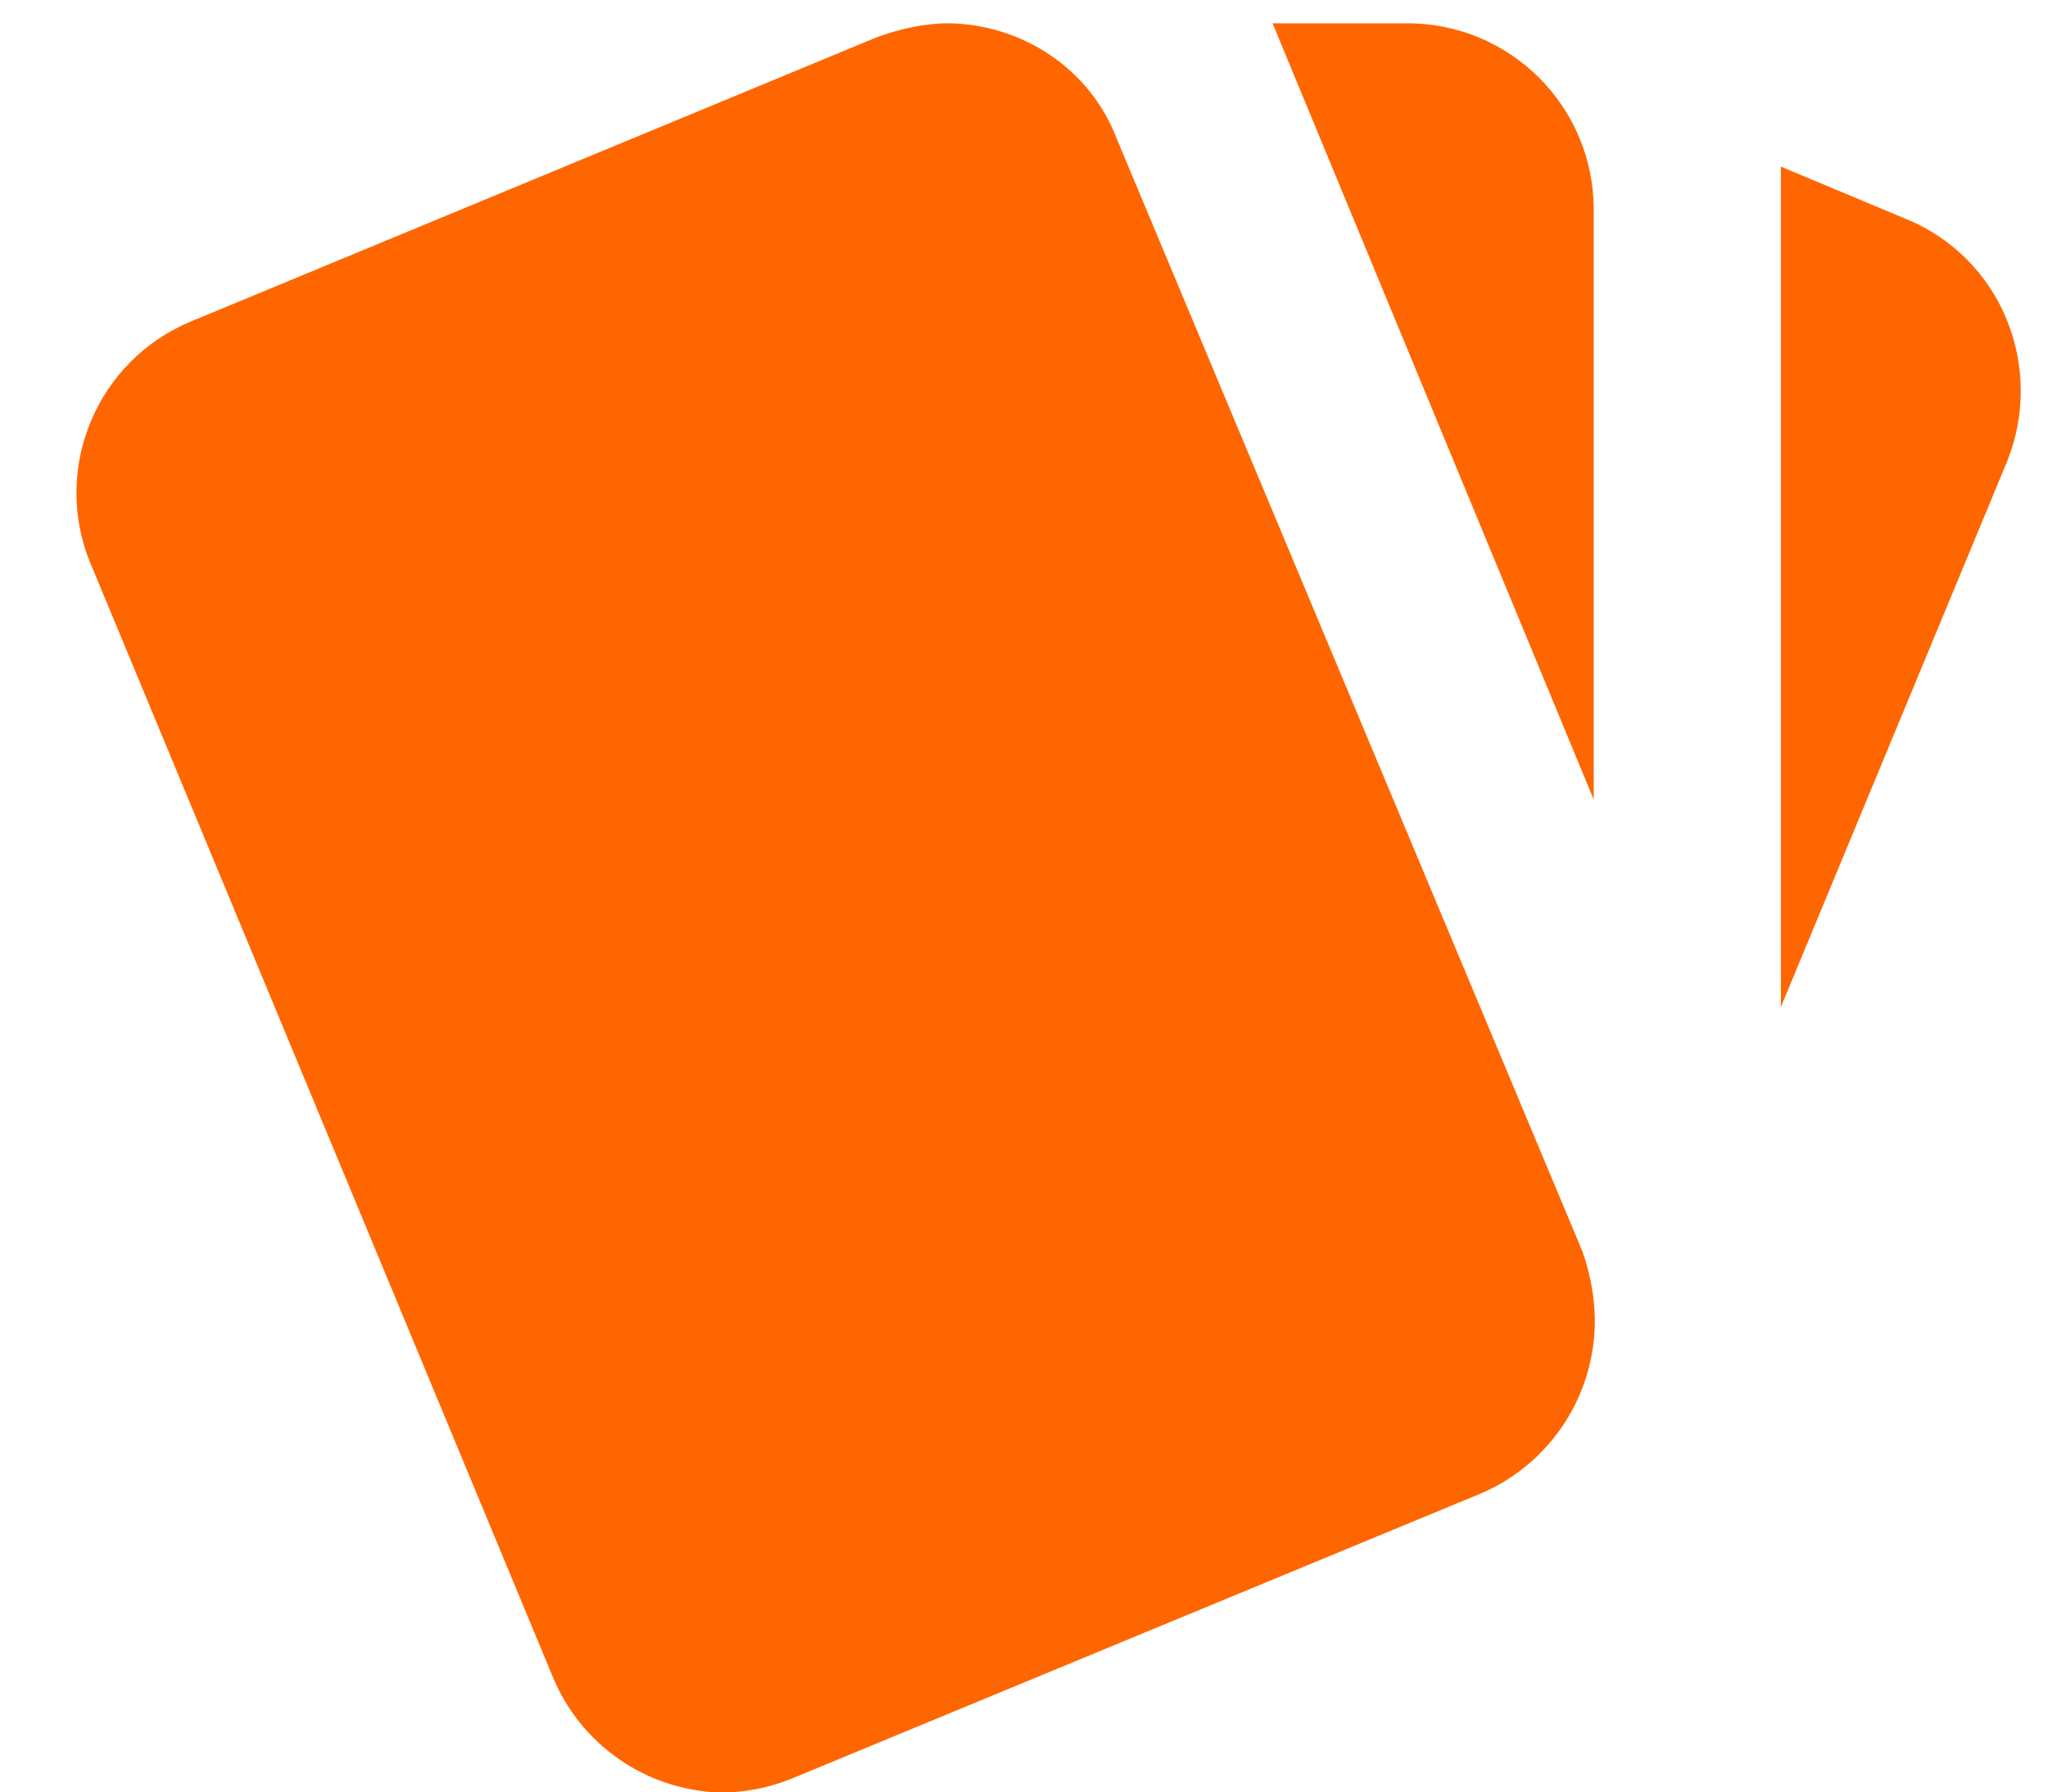
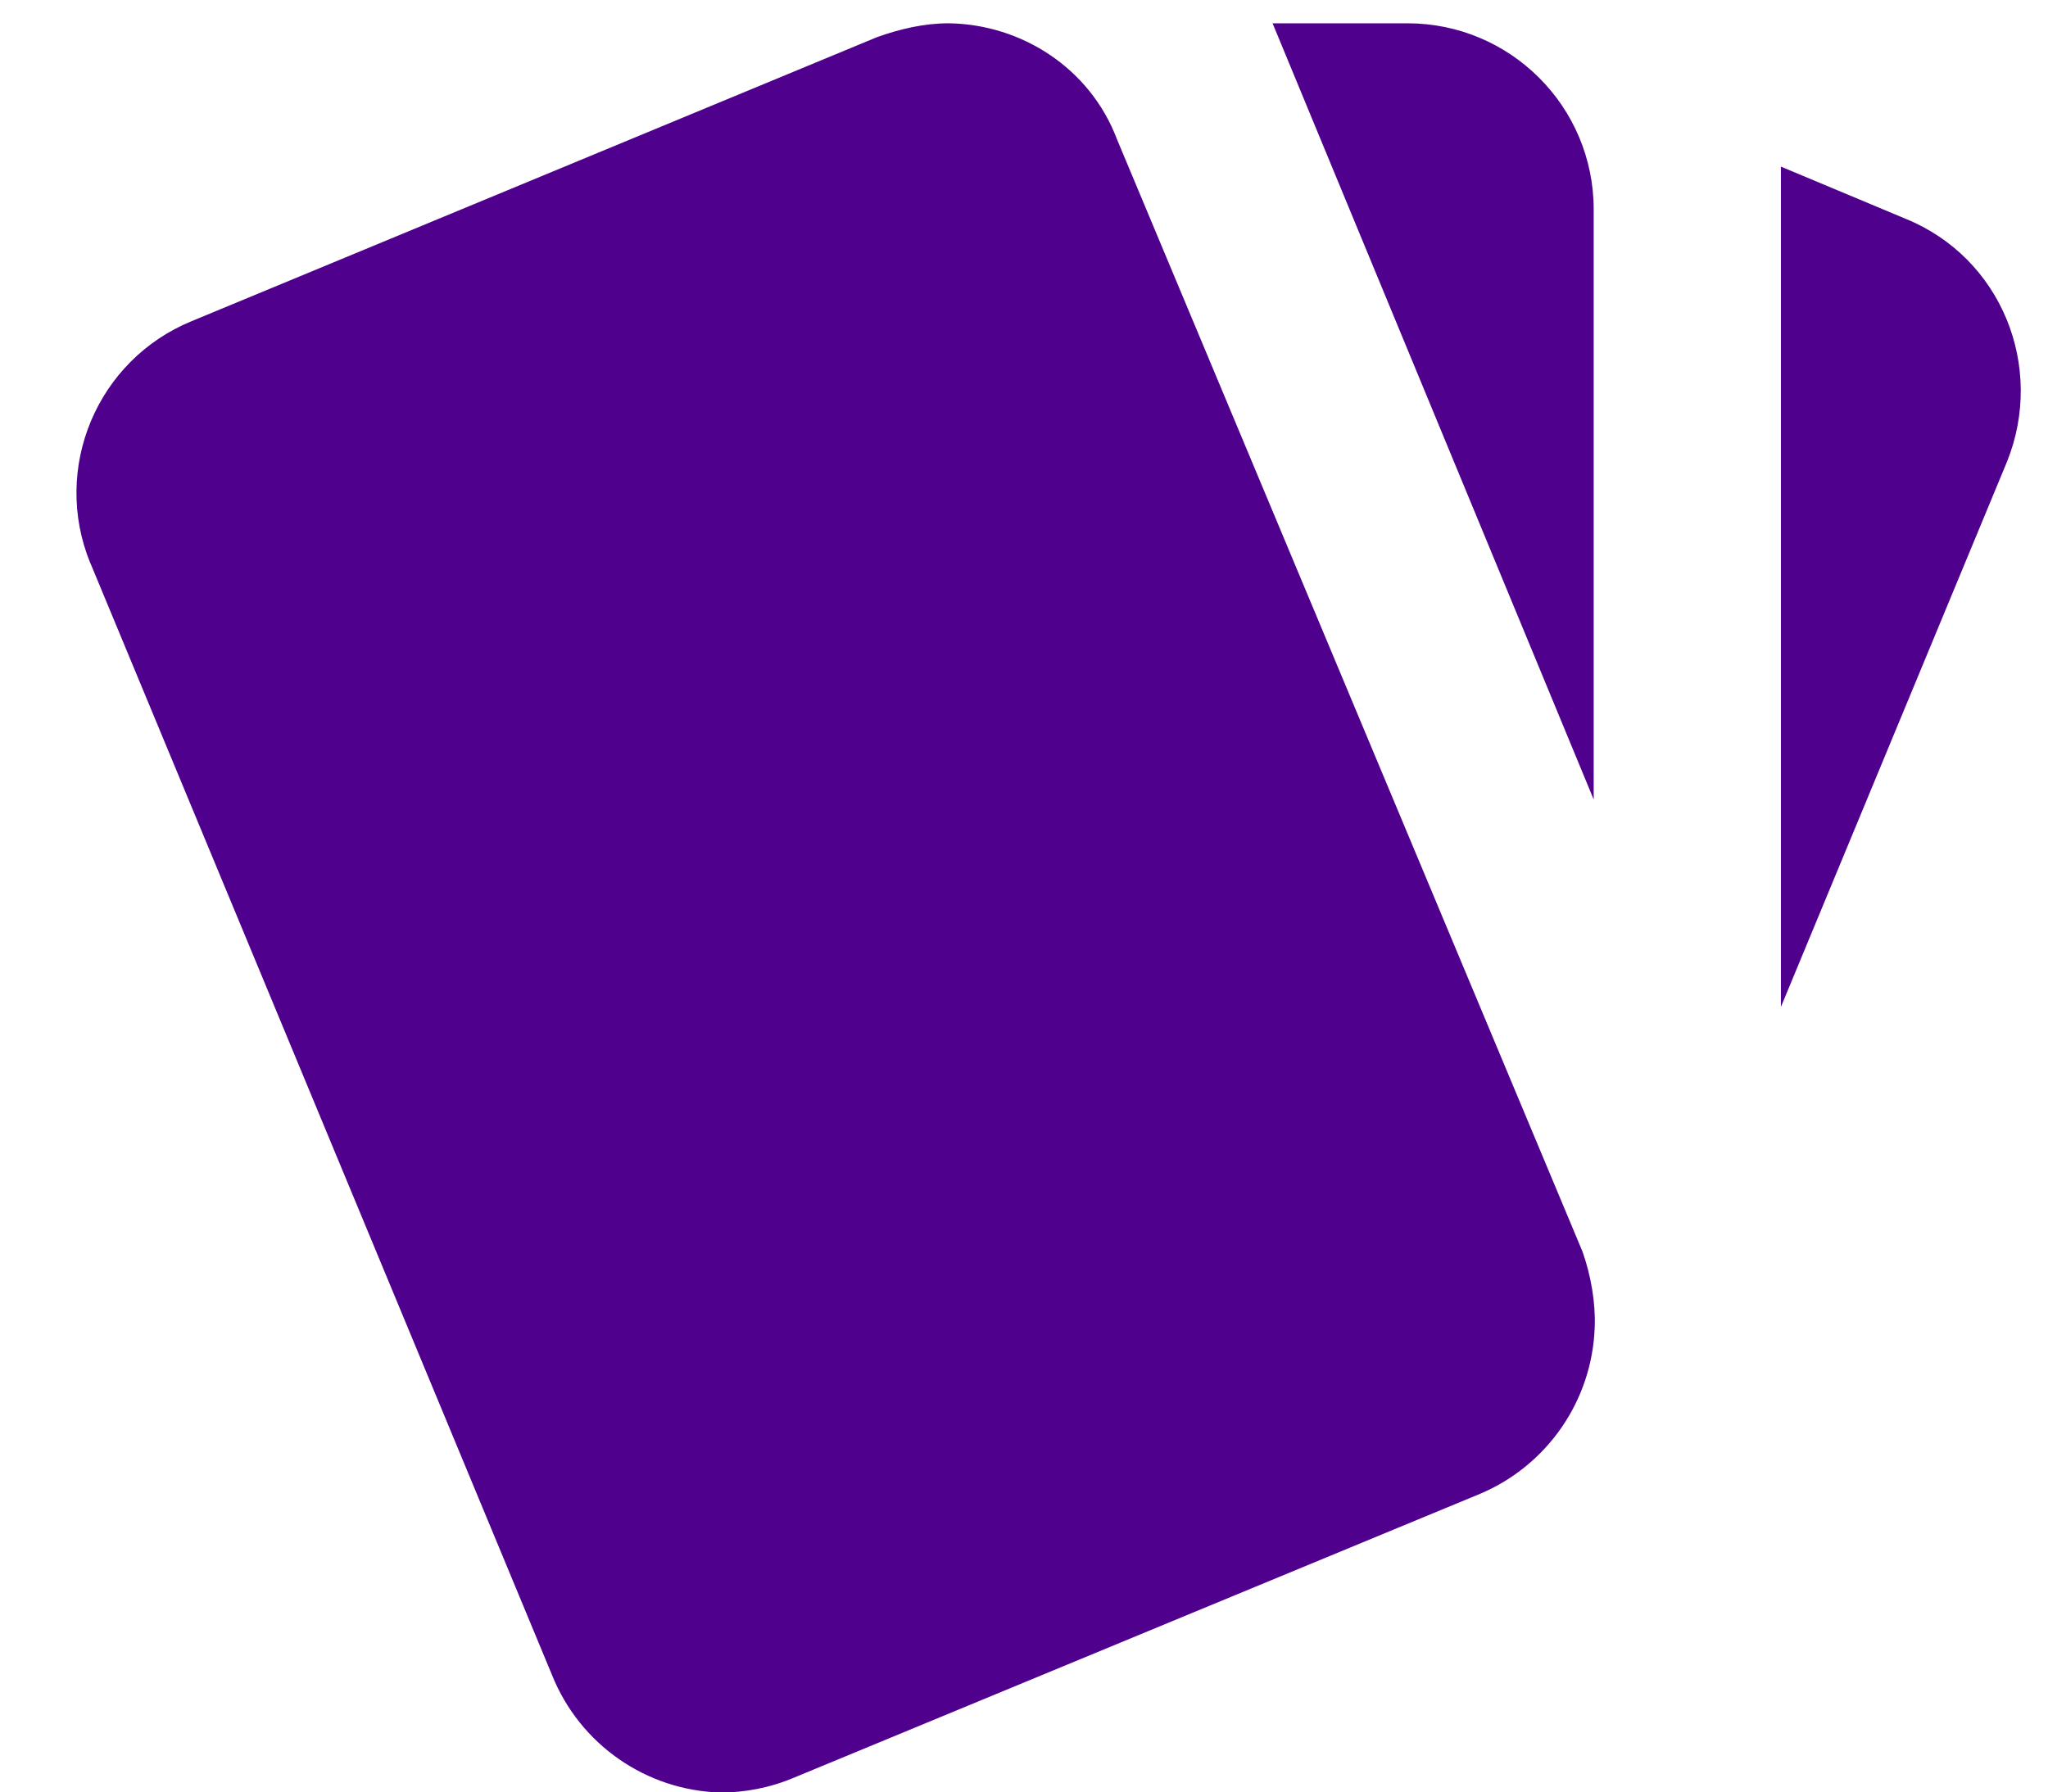
<svg xmlns="http://www.w3.org/2000/svg" width="24px" height="21px" viewBox="0 0 24 21" version="1.1">
  <defs>
    <linearGradient x1="100%" y1="50%" x2="0%" y2="50%" id="linearGradient-1">
-       <stop stop-color="#ff6600" offset="0%" />
-       <stop stop-color="#ff6600" offset="100%" />
+       <stop stop-color="#4f008d" offset="0%" />
+       <stop stop-color="#4f008d" offset="100%" />
    </linearGradient>
  </defs>
  <g id="Page-1" stroke="none" stroke-width="1" fill="none" fill-rule="evenodd">
    <g id="how-play" transform="translate(-3, -4)">
      <polygon id="Path" points="0 0 30 0 30 30 0 30" />
      <path d="M25.33,6.564 L23.87,5.953 L23.87,15.803 L26.52,9.411 C26.967,8.298 26.455,7.021 25.33,6.564 M4.059,10.6 L9.47,23.636 C9.796,24.447 10.572,24.987 11.445,25.011 C11.728,25.011 12.023,24.956 12.306,24.836 L20.346,21.509 C21.135,21.175 21.659,20.413 21.688,19.556 C21.699,19.273 21.645,18.956 21.546,18.673 L16.091,5.636 C15.775,4.796 14.967,4.284 14.116,4.273 C13.833,4.273 13.549,4.338 13.276,4.436 L5.247,7.764 C4.136,8.219 3.604,9.489 4.058,10.6 M21.676,6.455 C21.676,5.25 20.7,4.274 19.495,4.273 L17.913,4.273 L21.676,13.371" id="Shape" fill="url(#linearGradient-1)" fill-rule="nonzero" />
    </g>
  </g>
</svg>
